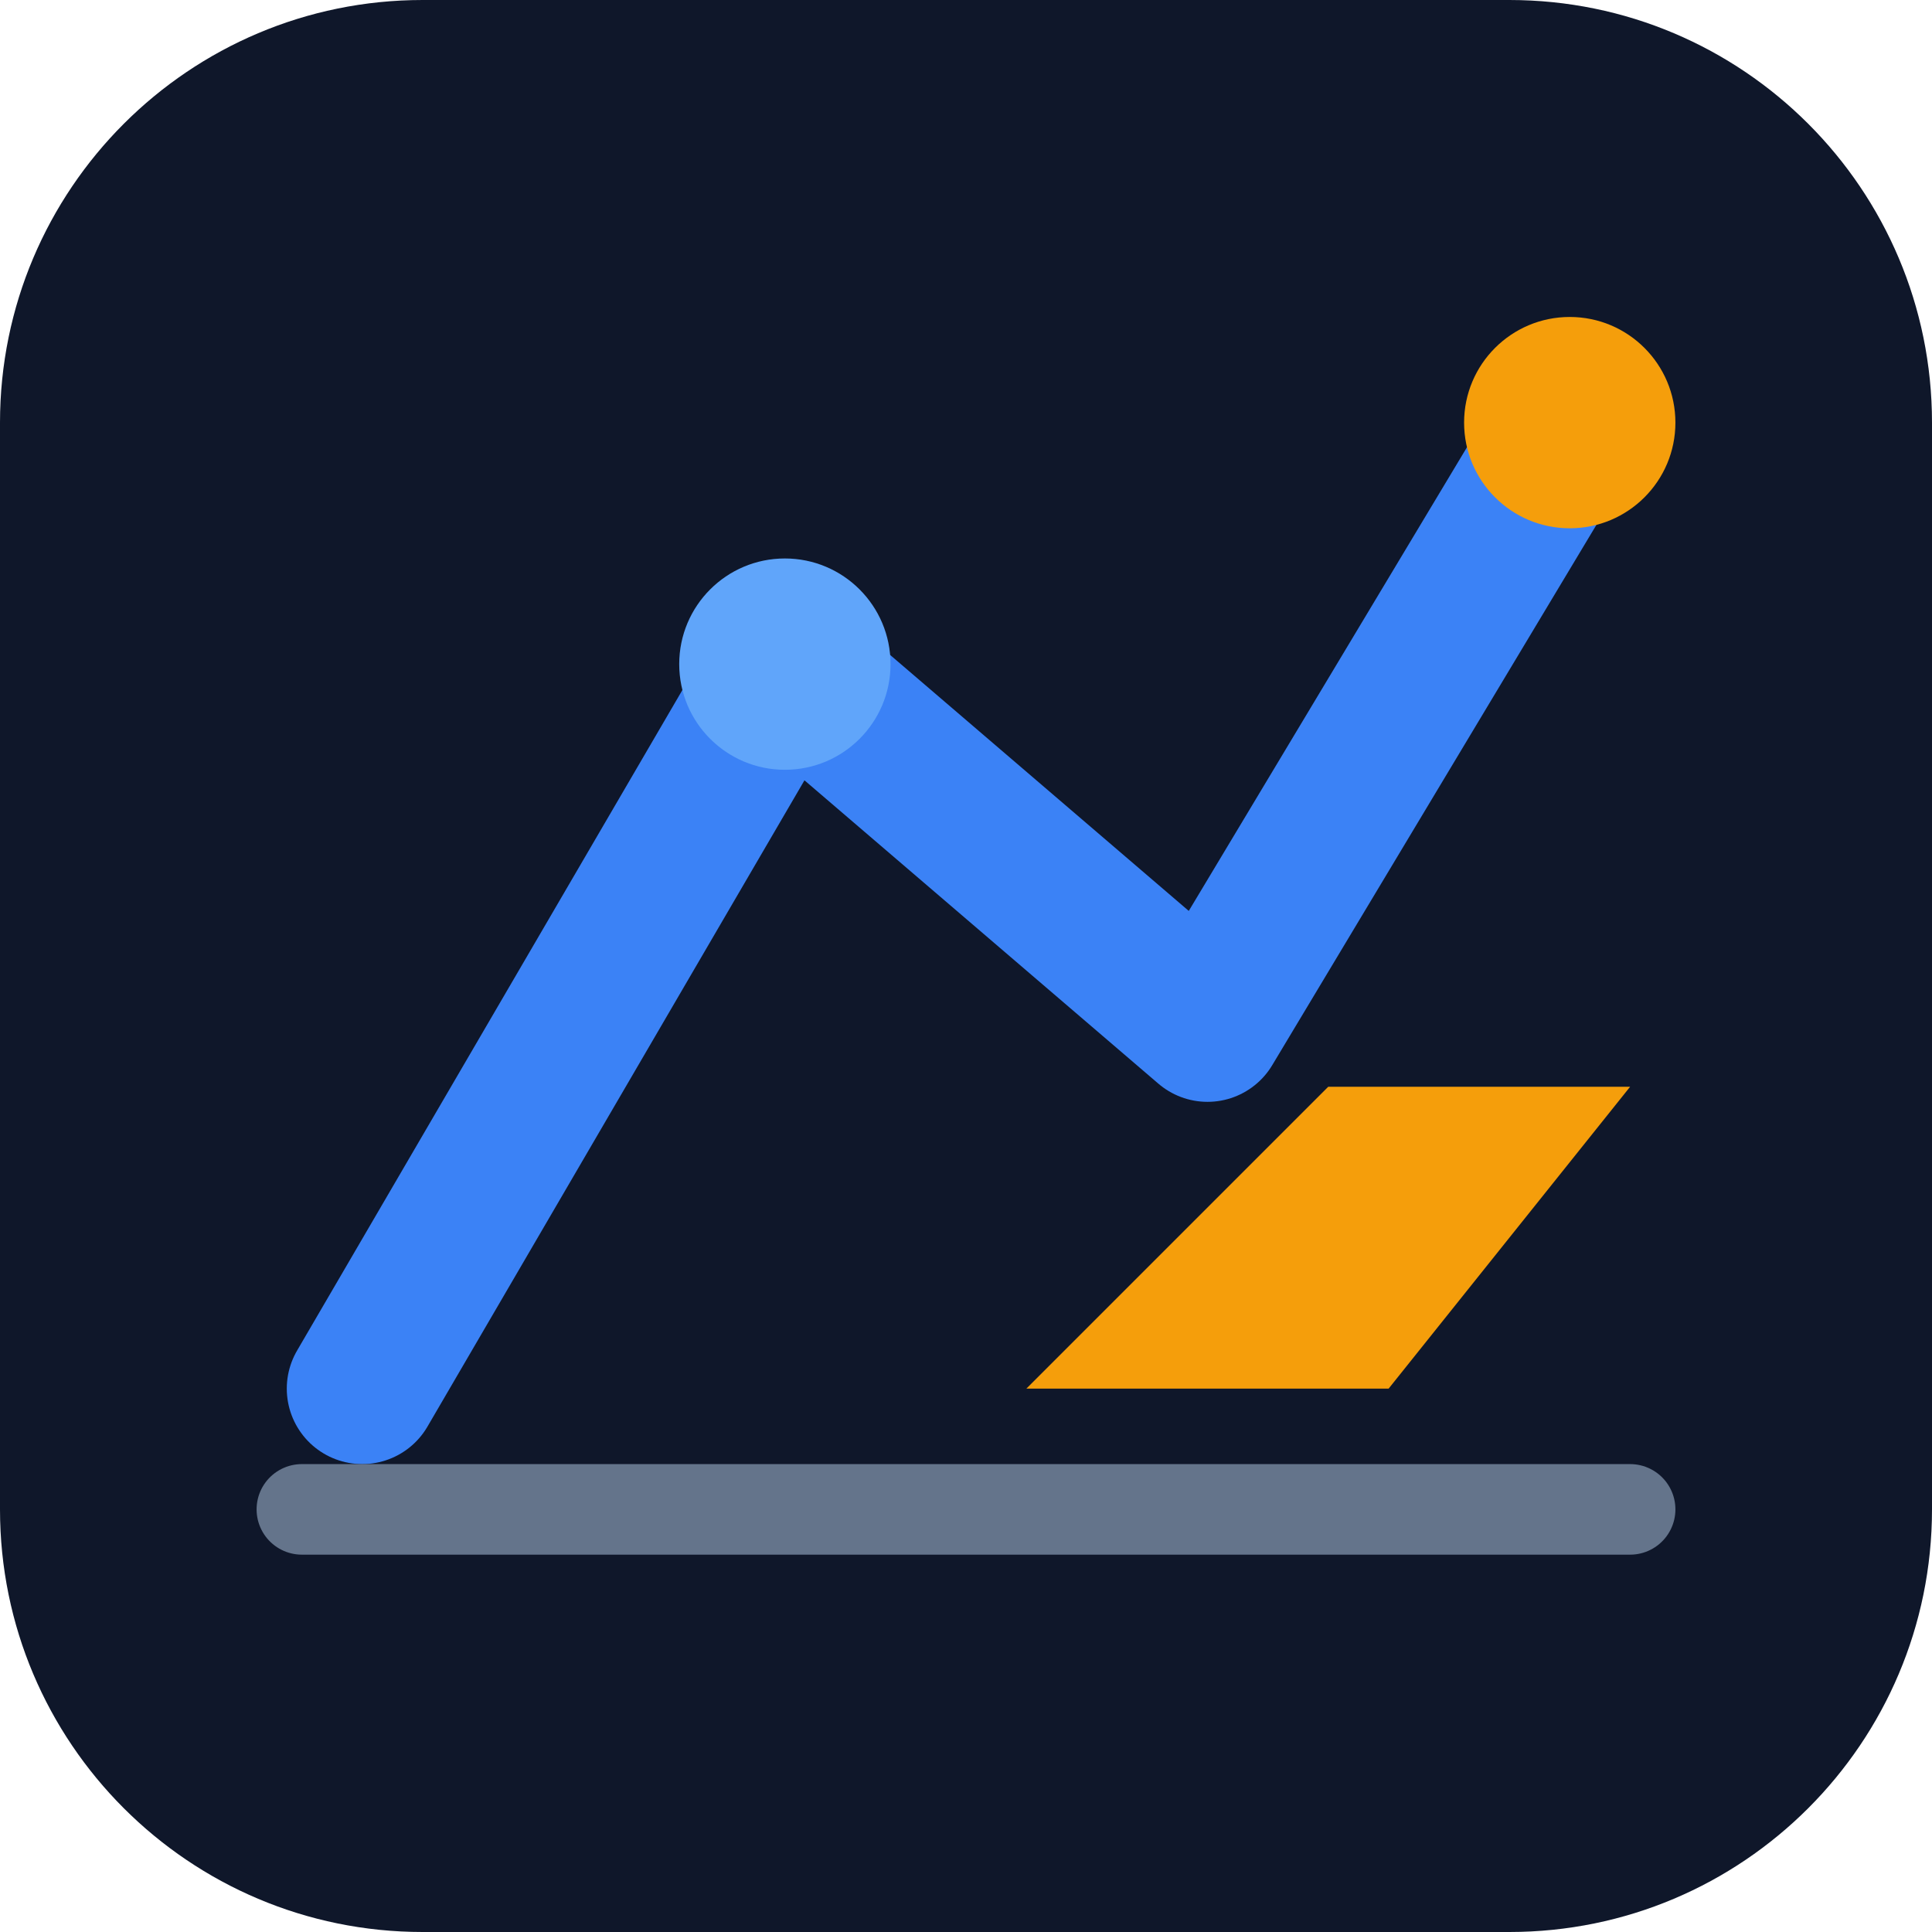
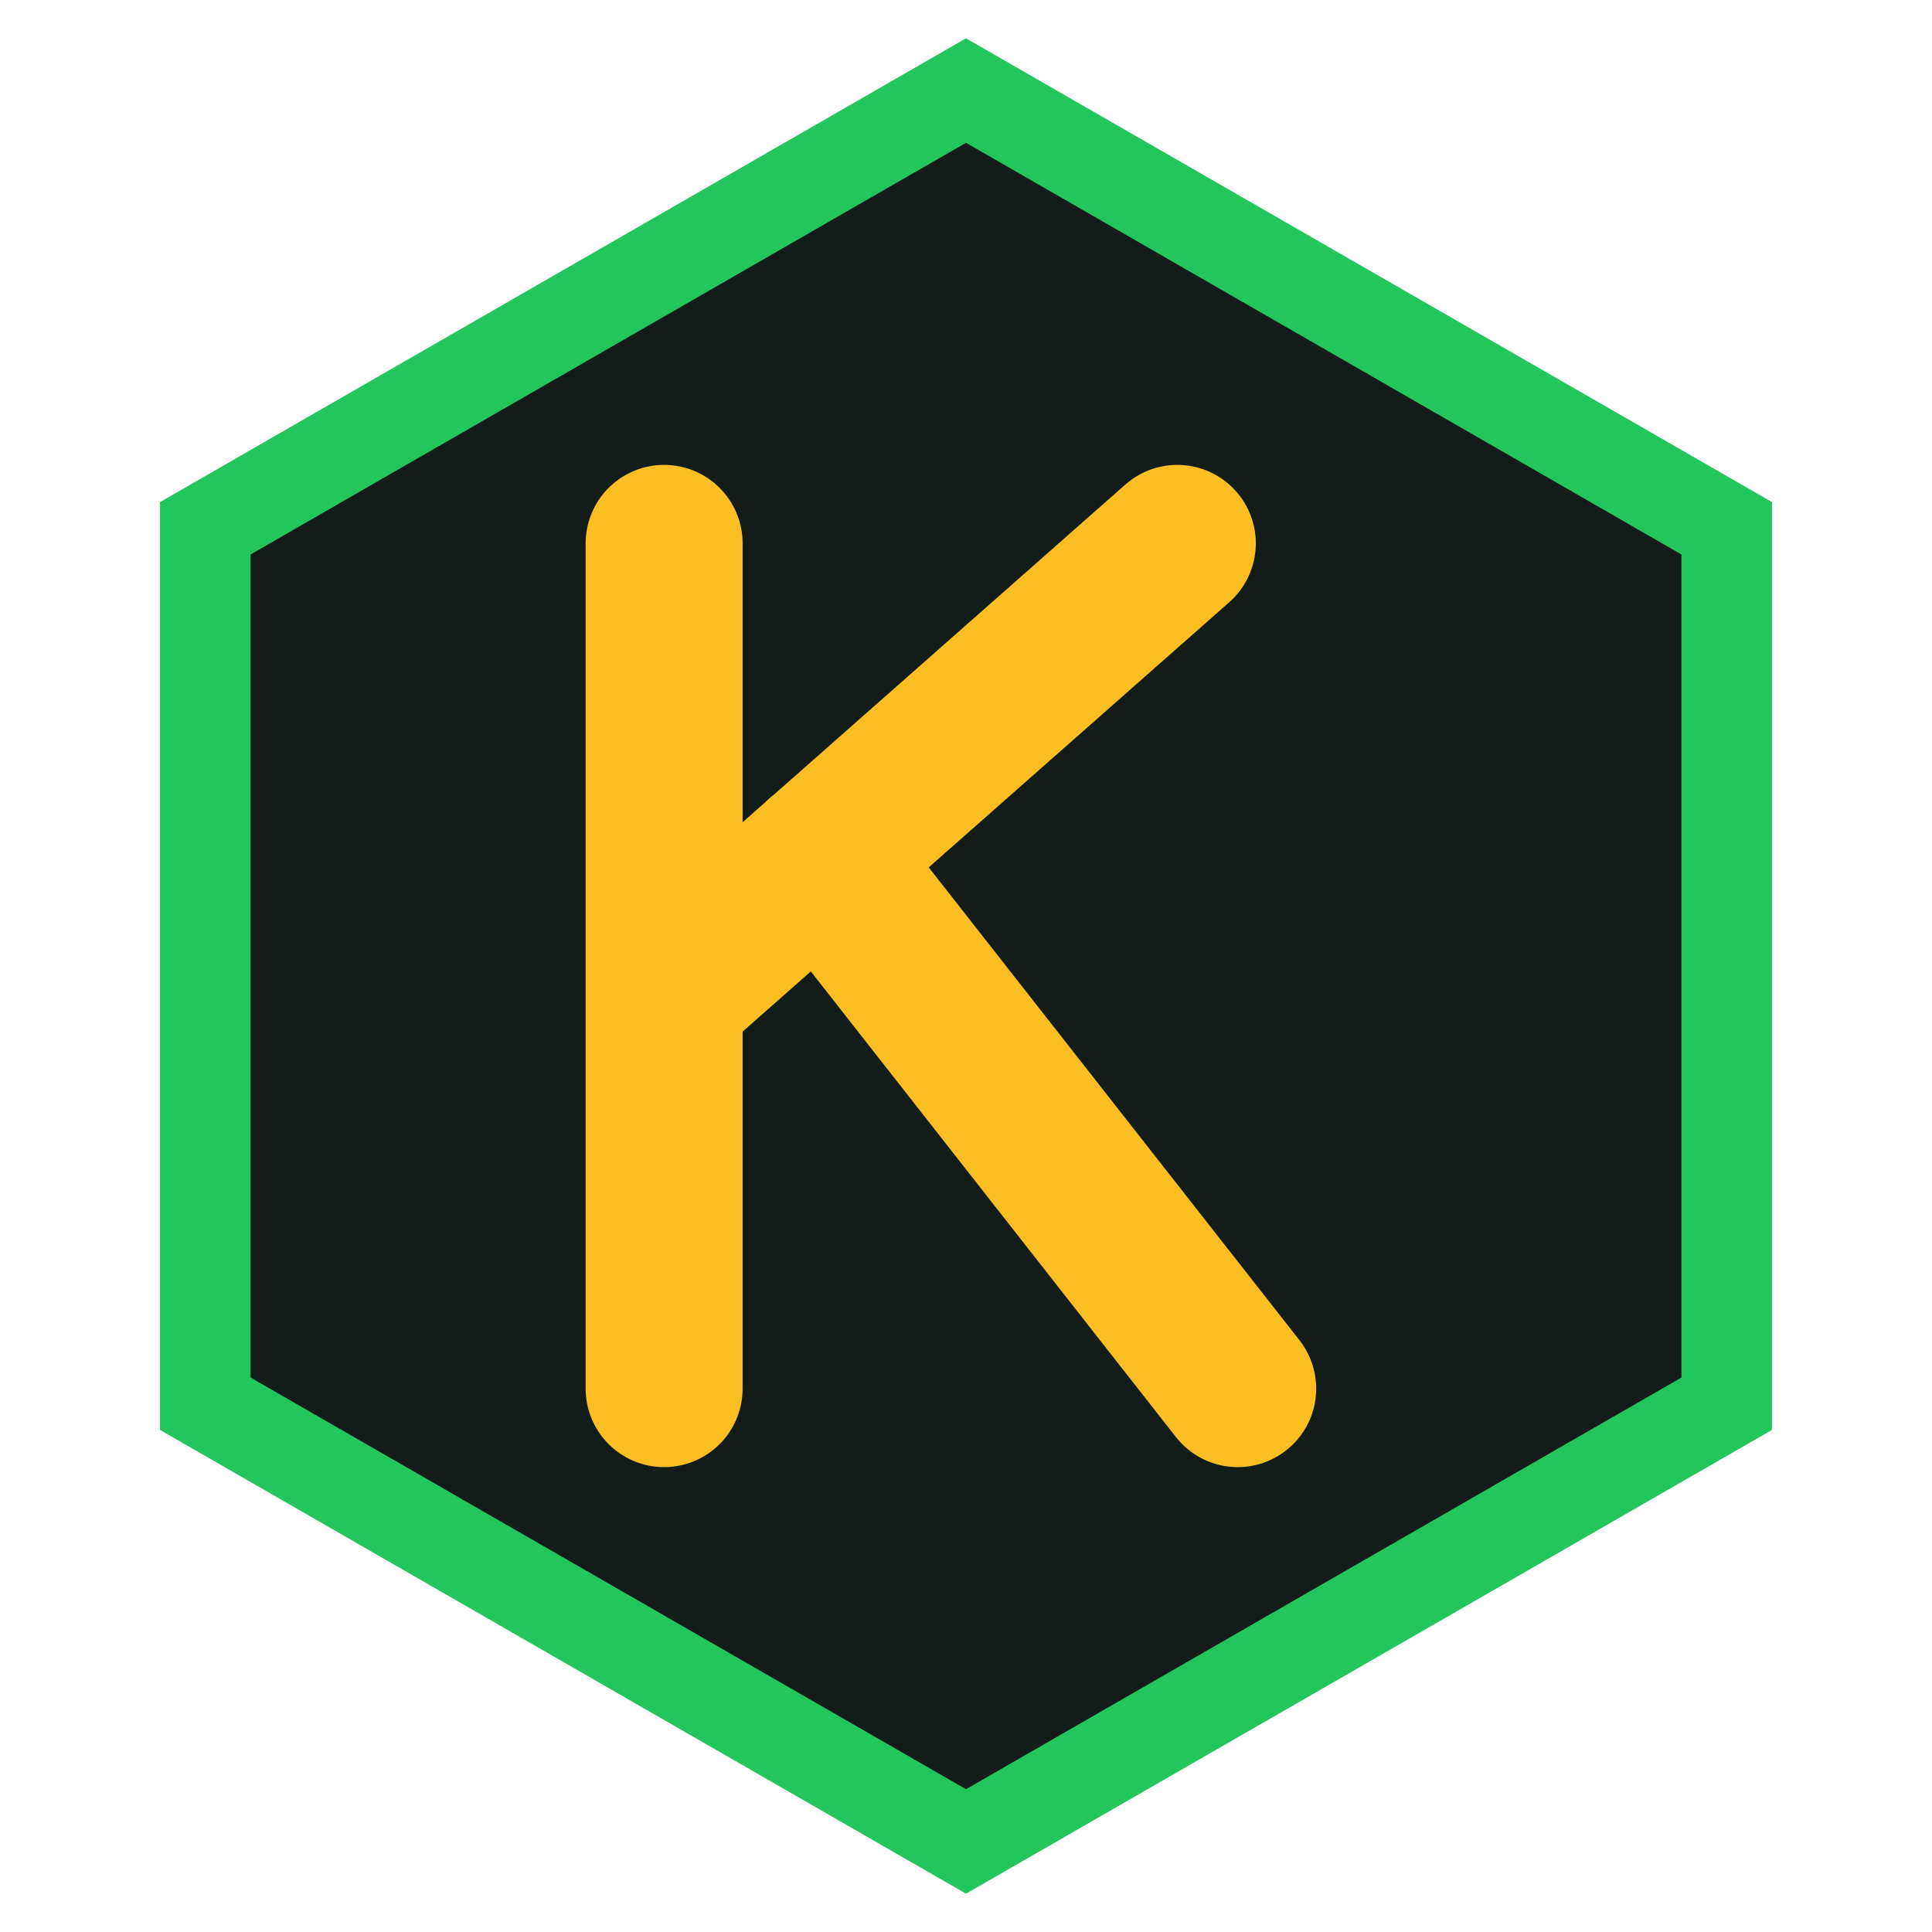
- <svg xmlns="http://www.w3.org/2000/svg" viewBox="0 0 64 64" fill="none">
-   <rect width="64" height="64" rx="14" fill="#0f172a" />
-   <path d="M12 46L26 22L40 34L52 14" stroke="#3b82f6" stroke-width="5" stroke-linecap="round" stroke-linejoin="round" />
-   <path d="M34 46L46 46L54 36L44 36Z" fill="#f59e0b" />
-   <path d="M10 50H54" stroke="#64748b" stroke-width="3" stroke-linecap="round" />
-   <circle cx="26" cy="22" r="3.5" fill="#60a5fa" />
-   <circle cx="52" cy="14" r="3.5" fill="#f59e0b" />
+ <svg xmlns="http://www.w3.org/2000/svg" viewBox="0 0 32 32">
+   <path d="M16 1.5 28.6 8.75v14.5L16 30.5 3.4 23.25V8.75Z" fill="#141c19" stroke="#22c55e" stroke-width="1.5" />
+   <path d="M11 9v14M11 16.5 19.5 9M13.6 14.2 20.5 23" stroke="#fbbf24" stroke-width="2.6" stroke-linecap="round" fill="none" />
</svg>
